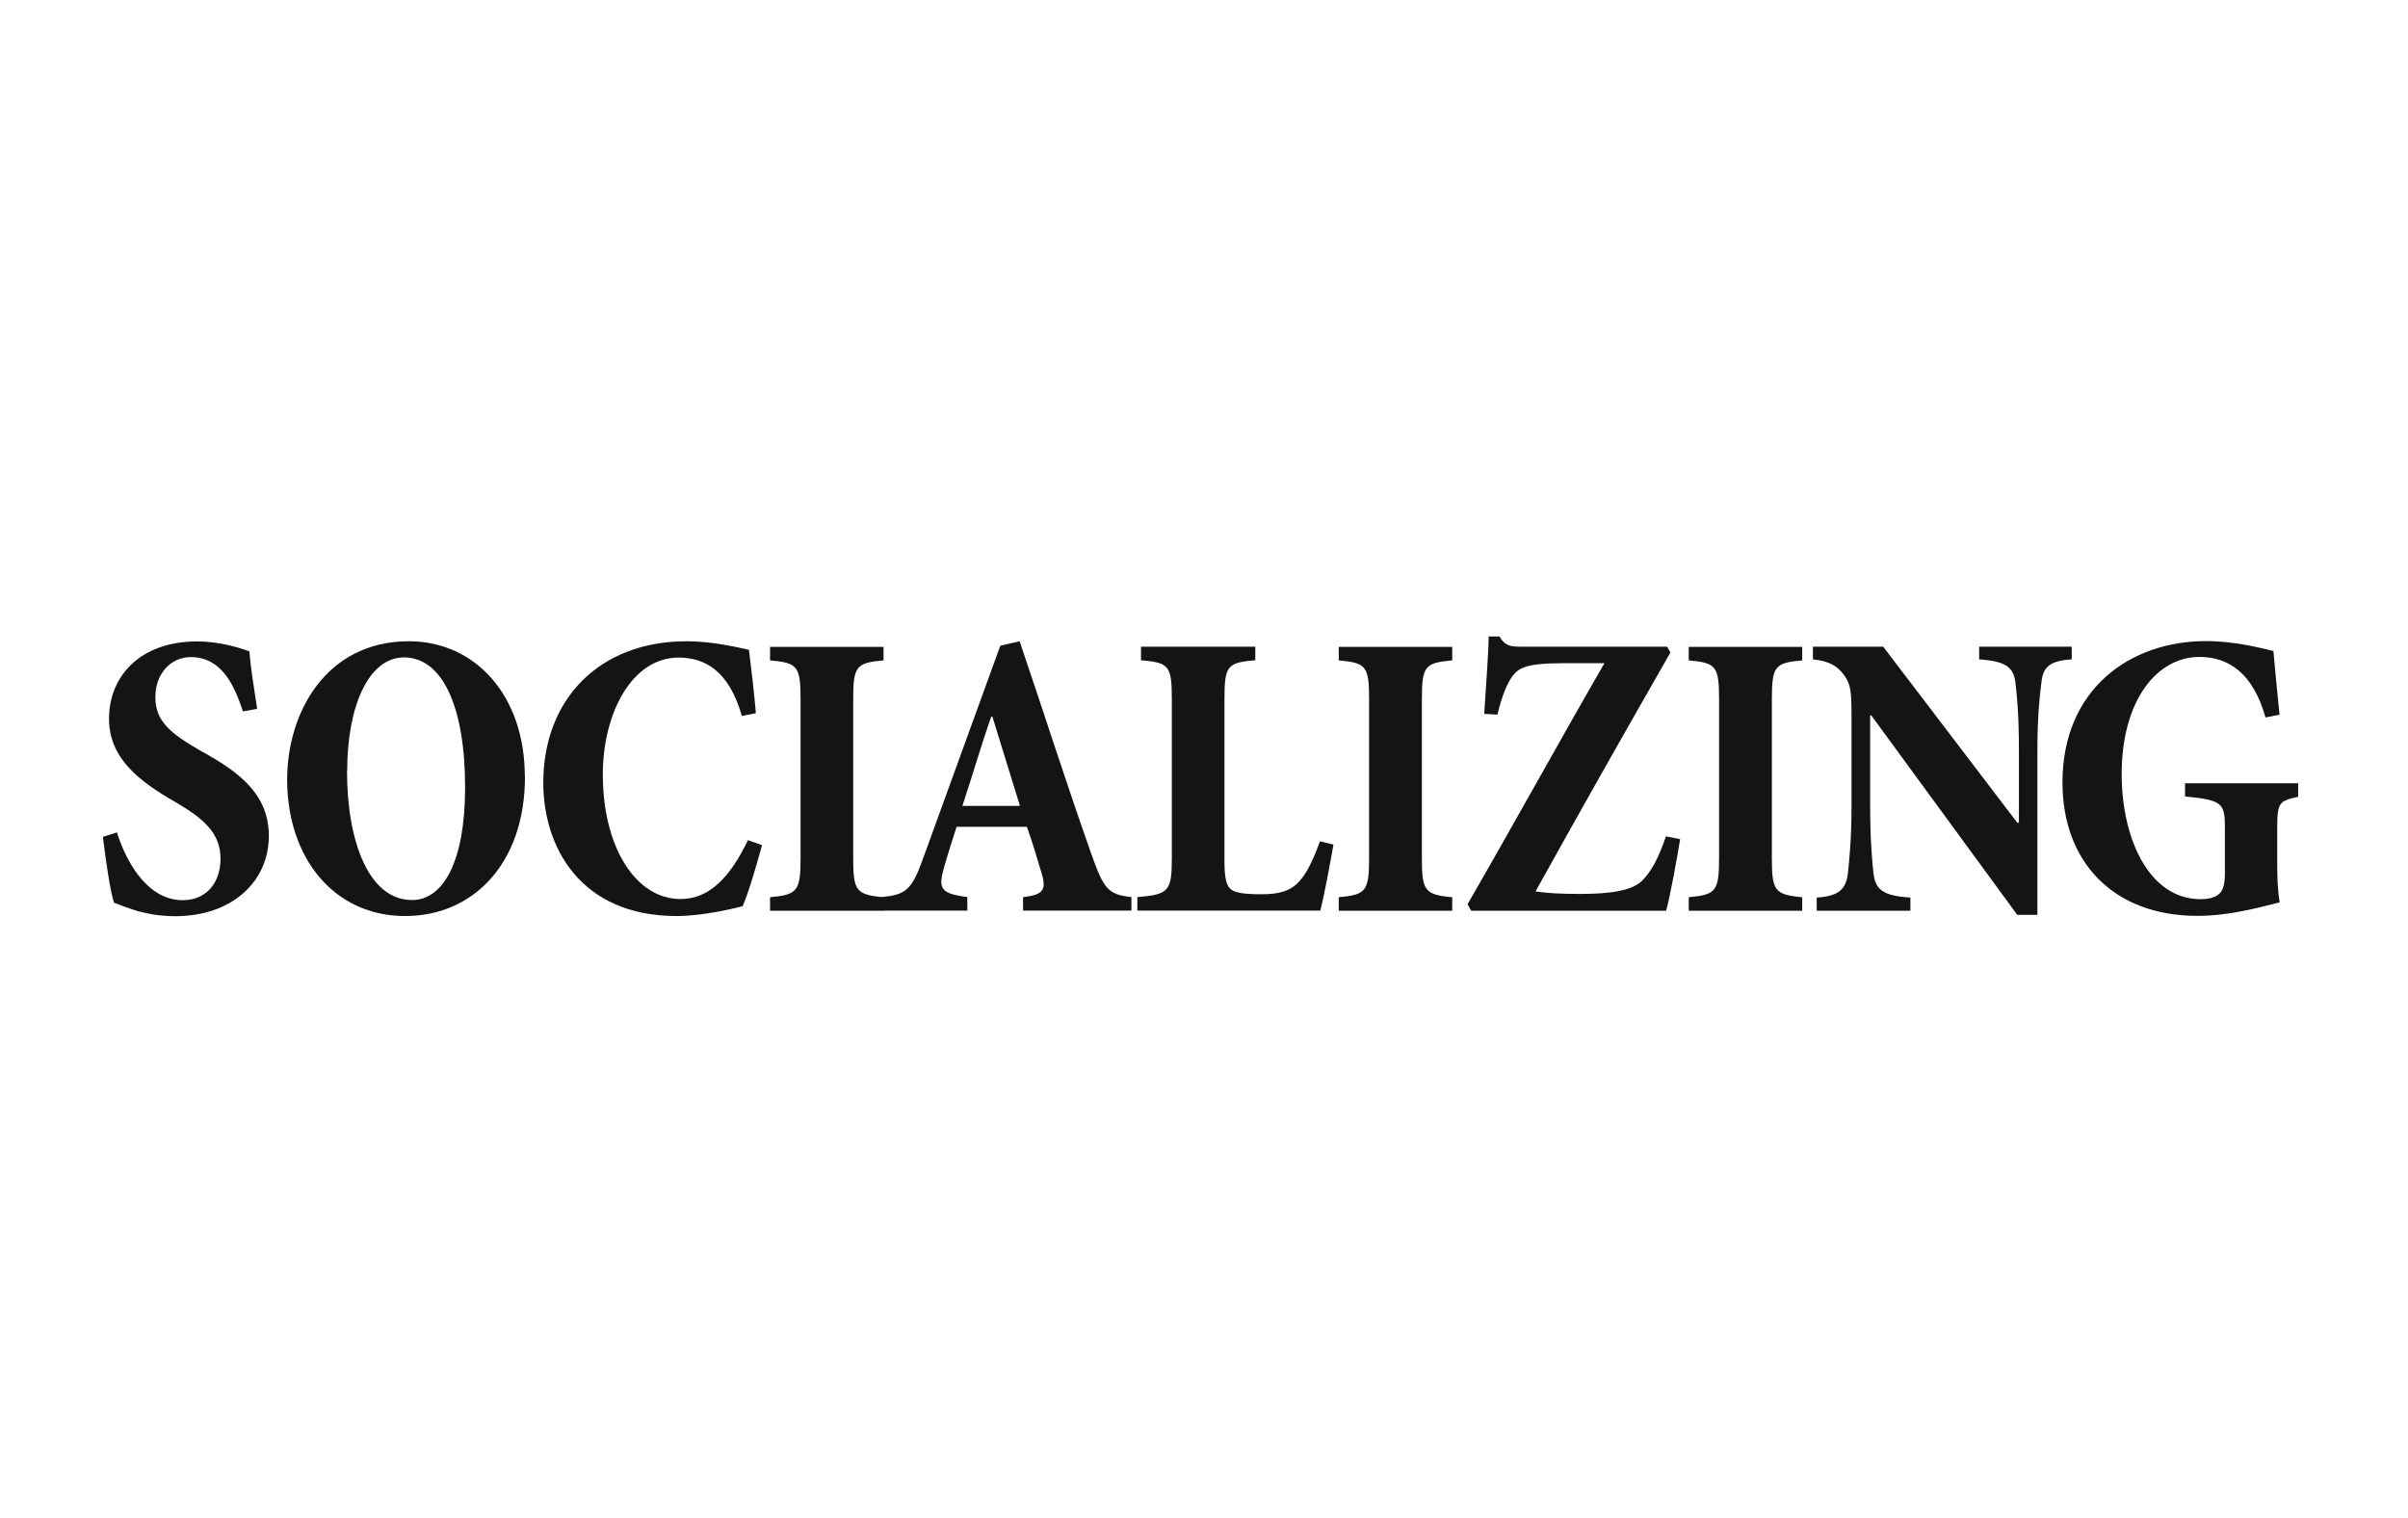
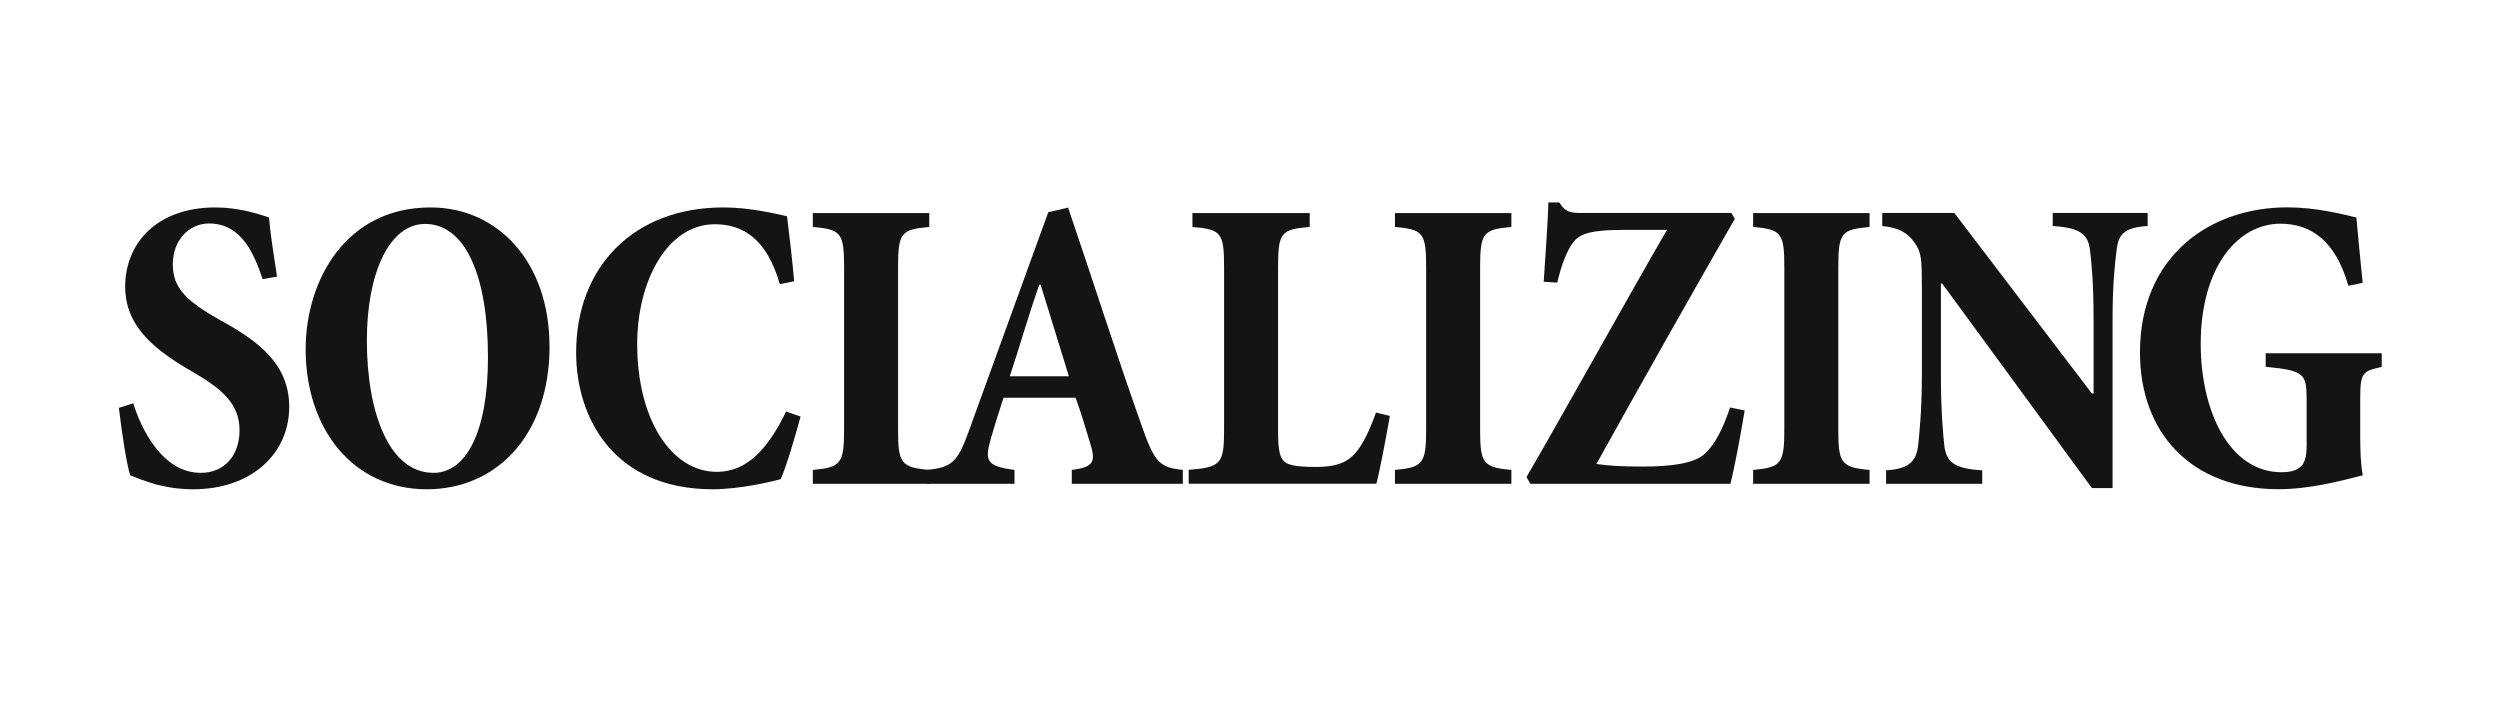
- <svg xmlns="http://www.w3.org/2000/svg" id="_レイヤー_1" version="1.1" viewBox="0 0 146 92">
+ <svg xmlns="http://www.w3.org/2000/svg" version="1.1" viewBox="0 0 325.53 92">
  <defs>
    <style>
      .st0 {
        fill: #141414;
      }
+ 
+       .st1 {
+         fill: #9c8334;
+       }
+ 
+       .st2 {
+         display: none;
+       }
    </style>
  </defs>
-   <path class="st0" d="M14.73,43.13c-.52-1.55-1.27-3.29-3.17-3.29-1.17,0-2.14.97-2.14,2.42s.87,2.19,2.79,3.29c2.39,1.3,4.09,2.67,4.09,5.14,0,2.72-2.19,4.86-5.68,4.86-.82,0-1.57-.12-2.24-.3-.65-.2-1.1-.37-1.47-.52-.22-.67-.5-2.54-.67-3.99l.85-.27c.47,1.52,1.72,4.11,3.99,4.11,1.4,0,2.29-1.02,2.29-2.52s-.95-2.39-2.72-3.42c-2.22-1.27-4.04-2.67-4.04-5.06,0-2.59,1.9-4.69,5.34-4.69,1.32,0,2.54.37,3.17.6.07.95.25,2.02.47,3.49l-.85.15Z" />
-   <path class="st0" d="M31.83,47.09c0,5.26-3.14,8.45-7.26,8.45-4.34,0-7.16-3.54-7.16-8.28,0-4.06,2.37-8.38,7.38-8.38,4.01,0,7.03,3.27,7.03,8.2ZM21.04,46.74c0,4.24,1.3,7.83,3.94,7.83,1.9,0,3.22-2.34,3.22-6.83,0-4.84-1.35-7.88-3.71-7.88-2.12,0-3.44,2.92-3.44,6.88Z" />
-   <path class="st0" d="M46.2,51.25c-.3,1.1-.8,2.84-1.17,3.69-.62.17-2.47.6-4.01.6-5.83,0-8.08-4.19-8.08-8.08,0-5.06,3.39-8.58,8.7-8.58,1.57,0,3.09.37,3.77.52.17,1.37.3,2.49.42,3.84l-.85.17c-.77-2.69-2.19-3.54-3.84-3.54-2.82,0-4.59,3.37-4.59,7.08,0,4.46,2.02,7.56,4.71,7.56,1.77,0,3.02-1.35,4.09-3.57l.85.3Z" />
-   <path class="st0" d="M46.69,55.22v-.82c1.65-.15,1.85-.37,1.85-2.37v-9.6c0-2.04-.17-2.24-1.85-2.39v-.82h6.88v.82c-1.67.15-1.84.35-1.84,2.39v9.6c0,1.97.17,2.22,1.84,2.37v.82h-6.88Z" />
-   <path class="st0" d="M62.03,55.22v-.82c1.32-.17,1.45-.47,1.05-1.7-.22-.75-.52-1.75-.82-2.57h-4.26c-.2.62-.47,1.45-.75,2.42-.37,1.32-.27,1.62,1.4,1.84v.82h-5.16v-.82c1.42-.15,1.79-.42,2.47-2.32l4.69-12.92,1.17-.27c1.47,4.31,2.82,8.58,4.34,12.87.77,2.22,1.07,2.49,2.44,2.64v.82h-6.56ZM60.18,43.45h-.08c-.65,1.85-1.15,3.62-1.75,5.41h3.49l-1.67-5.41Z" />
-   <path class="st0" d="M80.85,51.2c-.17,1-.62,3.39-.8,4.01h-11.09v-.82c1.89-.15,2.09-.35,2.09-2.34v-9.63c0-2.07-.17-2.24-1.87-2.39v-.82h6.93v.82c-1.7.15-1.87.32-1.87,2.39v9.68c0,1.2.1,1.7.55,1.92.4.17,1,.2,1.7.2,1,0,1.77-.17,2.32-.82.42-.47.82-1.27,1.22-2.39l.82.2Z" />
-   <path class="st0" d="M81.17,55.22v-.82c1.65-.15,1.84-.37,1.84-2.37v-9.6c0-2.04-.17-2.24-1.84-2.39v-.82h6.88v.82c-1.67.15-1.84.35-1.84,2.39v9.6c0,1.97.17,2.22,1.84,2.37v.82h-6.88Z" />
-   <path class="st0" d="M101.87,50.88c-.17,1.05-.6,3.44-.85,4.34h-11.82l-.22-.4c2.57-4.44,5.93-10.52,8.3-14.61h-2.47c-2.32,0-2.74.3-3.12.8-.3.42-.62,1.15-.9,2.32l-.8-.05c.1-1.7.25-3.44.27-4.69h.65c.35.57.65.62,1.32.62h8.85l.2.35c-2.74,4.79-5.41,9.5-8.18,14.49.75.1,1.37.15,2.74.15,1.67,0,3.09-.17,3.72-.8.55-.55.97-1.3,1.45-2.69l.85.17Z" />
-   <path class="st0" d="M102.39,55.22v-.82c1.65-.15,1.84-.37,1.84-2.37v-9.6c0-2.04-.17-2.24-1.84-2.39v-.82h6.88v.82c-1.67.15-1.84.35-1.84,2.39v9.6c0,1.97.17,2.22,1.84,2.37v.82h-6.88Z" />
-   <path class="st0" d="M125.6,39.98c-1.3.08-1.72.45-1.82,1.35-.1.77-.25,2.02-.25,4.19v9.95h-1.22l-8.85-12.09h-.07v5.46c0,2.07.12,3.37.2,4.11.12.95.52,1.37,2.24,1.47v.8h-5.68v-.8c1.32-.08,1.77-.5,1.89-1.45.08-.77.22-2.07.22-4.14v-5.21c0-1.65-.03-2.09-.42-2.64-.42-.6-.92-.9-1.92-1v-.77h4.26l8.13,10.67h.1v-4.36c0-2.17-.12-3.42-.22-4.19-.12-.87-.6-1.25-2.19-1.35v-.77h5.61v.77Z" />
-   <path class="st0" d="M139.34,48.31c-1.12.25-1.27.32-1.27,1.84v2.19c0,.9.03,1.67.15,2.37-1.37.35-3.14.82-4.99.82-5.14,0-8.18-3.32-8.18-8.08,0-5.66,4.09-8.58,8.7-8.58,1.72,0,3.24.4,4.09.6.07.87.2,2.14.37,3.86l-.85.17c-.75-2.67-2.22-3.67-4.01-3.67-2.54,0-4.71,2.59-4.71,7.11,0,3.89,1.65,7.58,4.79,7.58.42,0,.8-.08,1.05-.27.3-.2.42-.62.42-1.32v-2.72c0-1.52-.15-1.7-2.42-1.92v-.8h6.86v.8Z" />
+   <g id="original_japanese_header" class="st2">
+     <g>
+       <path class="st0" d="M149.34,43.7c-.86,0-1.3-.4-1.3-1.2,0-.13.02-.64.07-1.54s.1-2,.17-3.31.12-2.66.17-4.06.09-2.65.12-3.77c-.83.54-1.58,1.04-2.26,1.49-.67.45-1.22.82-1.63,1.1-.22.13-.35.27-.38.43-.03.16-.03.35,0,.58.06.26-.06.45-.38.58-.32.06-.53.02-.62-.14-.22-.45-.51-1.06-.86-1.85-.35-.78-.69-1.58-1.01-2.4s-.56-1.46-.72-1.94c-.03-.16-.03-.3,0-.43.03-.06.13-.13.29-.19l1.3-.38c.77-.22,1.7-.5,2.81-.82s2.28-.66,3.53-1.01v-11.52h-2.98c-.61,1.79-1.31,3.51-2.09,5.16-.78,1.65-1.62,3.11-2.52,4.39-.19.1-.38.1-.55.02s-.3-.2-.36-.36c.22-.93.45-2.1.67-3.53.22-1.42.42-2.93.58-4.54.16-1.6.28-3.17.36-4.7.08-1.54.09-2.88.02-4.03-.03-.45-.08-.83-.14-1.15,0-.19.05-.34.14-.43.13-.06.26-.08.38-.05.38.03.96.12,1.73.26s1.55.3,2.35.46,1.46.32,1.97.48c.29.03.4.24.34.62,0,.29-.16.46-.48.53-.32,0-.56.29-.72.86-.16.77-.34,1.54-.55,2.3-.21.77-.42,1.52-.65,2.26h2.5V3.42c0-.67-.03-1.2-.1-1.58s-.14-.69-.24-.91c-.13-.16-.13-.3,0-.43.1-.13.26-.19.48-.19.54,0,1.18.06,1.92.19.74.13,1.47.26,2.21.41.74.14,1.36.3,1.87.46.32.06.48.29.48.67-.03.35-.24.56-.62.62-.35.03-.59.12-.72.26-.13.14-.19.41-.19.79v8.11c.13-.03.26-.14.38-.34.16-.26.42-.7.77-1.32s.62-1.1.82-1.42c.32-.48.69-.53,1.1-.14.38.32.85.77,1.39,1.34s1.02,1.1,1.44,1.58c.61-1.7,1.12-3.4,1.54-5.11.42-1.71.69-3.32.82-4.82.03-.16.06-.31.07-.46s.02-.28.02-.41c0-.16.06-.27.19-.34.06-.06.18-.1.34-.1.61.1,1.38.29,2.33.58.94.29,1.86.59,2.76.91s1.57.59,2.02.82c.13.03.21.14.24.31.03.18.02.34-.05.5-.13.29-.34.43-.62.43-.51-.03-.88.16-1.1.58-.51,1.12-1.08,2.24-1.7,3.36-.62,1.12-1.27,2.22-1.94,3.31h12.67c.26,0,.45-.1.58-.29.13-.22.29-.49.5-.79.21-.3.38-.55.5-.74.22-.26.53-.32.91-.19.64.22,1.45.56,2.42,1.01.98.45,1.82.88,2.52,1.3.26.16.36.43.31.79-.05.37-.22.62-.5.74-.1.03-.18.06-.26.1-.08.03-.15.08-.22.14-.22.13-.38.32-.46.58-.08.26-.12.56-.12.91,0,4.67-.17,8.65-.5,11.93-.34,3.28-.85,6-1.54,8.16s-1.54,3.86-2.54,5.11c-1.01,1.25-2.18,2.16-3.53,2.74s-2.86.94-4.56,1.1c-.03-1.34-.18-2.39-.43-3.14-.26-.75-.71-1.35-1.34-1.8-.64-.45-1.58-.83-2.83-1.15-.19-.42-.1-.74.29-.96.54.06,1.32.17,2.33.31s2.06.22,3.14.22c.83,0,1.6-.36,2.3-1.08s1.34-1.98,1.9-3.79c.56-1.81.99-4.31,1.3-7.51.3-3.2.46-7.28.46-12.24h-.86c-.77,5.76-2.1,10.58-3.98,14.47-1.89,3.89-4.3,7.07-7.22,9.55-2.93,2.48-6.31,4.49-10.15,6.02-.45-.16-.59-.46-.43-.91,3.17-1.7,5.83-3.83,7.99-6.41,2.16-2.58,3.92-5.73,5.28-9.46s2.39-8.15,3.1-13.27h-1.39c-.77,3.74-1.86,6.99-3.29,9.74-1.42,2.75-3.1,5.11-5.04,7.08-1.94,1.97-4.06,3.66-6.36,5.06-.48-.1-.67-.37-.58-.82,3.07-2.4,5.35-5.43,6.84-9.1,1.49-3.66,2.47-7.66,2.95-11.98h-1.1c-1.18,1.76-2.43,3.42-3.74,4.97-1.31,1.55-2.67,2.94-4.08,4.15-.22,0-.41-.06-.55-.19-.14-.13-.2-.29-.17-.48.7-.93,1.39-2.06,2.06-3.38.67-1.33,1.31-2.76,1.92-4.3h-5.28v10.08c1.41-.42,2.69-.79,3.86-1.13,1.17-.34,2.04-.57,2.62-.7.45.13.59.42.43.86-.7.38-1.68.95-2.93,1.7-1.25.75-2.58,1.58-3.98,2.47v5.21c0,1.74,0,3.34.02,4.8.02,1.46.02,2.66.02,3.62v1.73c0,.51-.46.93-1.37,1.25-.91.32-1.93.48-3.05.48h0Z" />
+       <path class="st0" d="M141.33,59.25l-.53-1.92c.96.1,1.86.17,2.71.22s1.82.07,2.9.07h5.62c.48,0,.83-.16,1.06-.48.16-.22.42-.58.79-1.06.37-.48.68-.88.94-1.2.25-.35.59-.4,1.01-.14.58.35,1.23.85,1.97,1.49.74.64,1.3,1.19,1.68,1.63.22.22.28.49.17.79s-.3.46-.55.46h-12.67c-1.22,0-2.22,0-3.02.02s-1.49.06-2.06.12ZM142.34,53.25l-.53-1.97c1.25.16,2.74.27,4.46.34h4.66c.45,0,.8-.14,1.06-.43.19-.26.42-.55.67-.89.26-.34.5-.65.72-.94.26-.42.61-.48,1.06-.19.45.32.98.75,1.61,1.3.62.54,1.14,1.06,1.56,1.54.19.22.24.46.14.7-.1.24-.27.36-.53.36h-10.9c-1.63.03-2.96.1-3.98.19ZM157.65,71.68l-.14-.62h-10.9c-1.63.03-2.96.08-3.98.14l-.53-1.92c1.28.16,2.78.27,4.51.34h4.66c.48,0,.82-.14,1.01-.43.19-.25.42-.55.7-.89.27-.34.52-.66.74-.98.29-.35.64-.4,1.06-.14.45.29.97.7,1.56,1.22.59.53,1.1,1.02,1.51,1.46.45.03,1.02.07,1.73.12.7.05,1.41.07,2.11.07h1.44l1.49-9.22h-.91c-1.66.03-3.01.08-4.03.14l-.58-1.82c1.28.13,2.82.21,4.61.24h1.15l1.01-6.34h-2.93c-1.66.03-3.01.1-4.03.19l-.53-1.87c1.25.13,2.77.21,4.56.24h14.06c.51,0,.86-.16,1.06-.48.19-.26.46-.63.82-1.13.35-.5.59-.86.72-1.08.29-.35.64-.42,1.06-.19.38.19.82.5,1.3.91.48.42.94.83,1.39,1.25.45.42.78.77,1.01,1.06.19.22.25.46.17.72-.08.26-.23.38-.46.38h-12.77l-.96,6.34h2.93c.29,0,.5-.13.62-.38.1-.16.24-.38.43-.67.19-.29.35-.54.48-.77.19-.32.45-.42.77-.29.45.13,1,.34,1.66.62.66.29,1.32.58,1.99.89.67.31,1.22.58,1.63.84.22.13.32.34.29.65-.03.31-.18.54-.43.7-.07.03-.14.07-.24.12s-.18.1-.24.17c-.32.22-.53.45-.62.67-.1.22-.14.54-.14.96v6.96c.1-.1.18-.19.24-.29.16-.26.41-.65.74-1.18.34-.53.57-.9.7-1.13.29-.42.66-.45,1.1-.1.48.38,1.08.91,1.8,1.58s1.24,1.23,1.56,1.68c.19.22.25.46.17.7-.08.24-.25.36-.5.36h-23.57c-1.66.03-3.01.1-4.03.19h0ZM142.62,65.34l-.53-1.97c1.28.16,2.78.27,4.51.34h4.32c.42,0,.75-.13,1.01-.38.19-.26.42-.56.67-.91.26-.35.5-.67.72-.96.29-.38.64-.45,1.06-.19.45.32.98.75,1.61,1.3.62.54,1.14,1.06,1.56,1.54.22.22.28.46.17.7s-.28.36-.5.36h-10.61c-1.63.03-2.96.1-3.98.19ZM143.78,91.7c-.86,0-1.3-.4-1.3-1.2,0-.19.02-.74.07-1.66s.1-2.04.14-3.38.07-2.72.07-4.13v-2.86c0-.98-.02-1.83-.05-2.57s-.08-1.18-.14-1.34c-.06-.22-.03-.38.1-.48.1-.1.26-.13.48-.1.54.16,1.33.42,2.35.79,1.02.37,1.92.71,2.69,1.03h3.36c.35,0,.61-.13.77-.38.13-.19.24-.38.34-.58s.21-.4.34-.62c.16-.29.45-.37.86-.24.29.06.74.22,1.34.46.61.24,1.23.5,1.87.77.64.27,1.14.52,1.49.74.26.16.38.43.38.82s-.18.66-.53.82c-.03.03-.06.06-.1.07-.03.02-.06.04-.1.07-.35.22-.53.64-.53,1.25s.02,1.39.05,2.42c.03,1.04.06,2.1.1,3.19.03,1.09.06,2.02.1,2.81.03.78.05,1.22.05,1.32,0,.32-.22.62-.67.89-.45.27-1.01.5-1.68.67-.67.18-1.36.26-2.06.26-.86,0-1.3-.4-1.3-1.2v-1.39h-4.13v1.97c0,.54-.45.98-1.34,1.3-.9.32-1.9.48-3.02.48ZM148.14,86.51h4.13v-9.26h-4.13v9.26ZM162.3,91.7c-.86,0-1.3-.4-1.3-1.2,0-.19.02-.78.07-1.75s.1-2.22.14-3.74c.05-1.52.07-3.13.07-4.82,0-1.41-.02-2.66-.07-3.77s-.15-1.9-.31-2.38c-.06-.19-.05-.35.05-.48.06-.13.22-.16.48-.1.48.1,1.12.26,1.92.5.8.24,1.6.49,2.4.74.8.26,1.44.5,1.92.72h7.1c.29,0,.5-.11.62-.34.1-.16.24-.4.43-.72.19-.32.35-.59.48-.82.19-.32.46-.42.82-.29.45.13,1.01.34,1.68.65.67.31,1.35.62,2.04.94.69.32,1.24.61,1.66.86.26.13.37.35.34.67-.03.32-.18.56-.43.72-.1.03-.18.07-.26.12-.08.05-.15.1-.22.17-.58.42-.86.96-.86,1.63s.02,1.6.07,2.69c.05,1.09.1,2.18.14,3.26s.1,2.03.14,2.83c.05.8.07,1.28.07,1.44,0,.35-.25.67-.74.96-.5.29-1.1.5-1.82.65-.72.14-1.45.22-2.18.22-.86,0-1.3-.4-1.3-1.2v-1.82h-8.35v1.87c0,.35-.25.66-.74.94-.5.27-1.11.48-1.85.62s-1.47.22-2.21.22h0ZM167.1,86.61h8.35v-9.7h-8.35v9.7ZM168.64,70.05h5.23v-9.22h-3.79l-1.44,9.22Z" />
+     </g>
+     <g>
+       <path class="st1" d="M117.63,8.63c0-.31.04-.6.11-.87s.16-.51.25-.7c.09-.2.15-.34.18-.41.03-.07.05-.14.04-.21,0-.07-.04-.14-.1-.19h-.01s-.01-.03-.03-.06c-.02-.02-.09-.09-.2-.22-.07-.07-.08-.13-.06-.19.03-.06.08-.09.16-.09h1.95c.08,0,.13.05.14.14s-.01.14-.07.16c-.37.13-.71.32-1,.58-.29.26-.52.57-.68.93s-.25.75-.25,1.17c0,.35.07.63.21.85s.32.38.53.48c.22.11.43.16.65.16.29,0,.52-.08.69-.24.18-.16.32-.37.43-.63s.2-.55.28-.86c.08-.32.17-.63.26-.95s.22-.6.36-.86.35-.47.6-.63c.25-.16.57-.24.95-.24.46,0,.85.11,1.15.34.31.22.54.52.71.89.16.37.24.78.24,1.21,0,.22-.03.44-.08.67s-.11.44-.18.63-.13.34-.19.44c-.09.16-.09.28,0,.37.07.07.12.14.17.21.05.05.06.11.03.17s-.09.09-.17.09h-1.71c-.09,0-.14-.04-.16-.12s.01-.14.1-.18c.33-.15.63-.33.91-.56.28-.22.51-.48.68-.77s.26-.61.26-.95c0-.29-.06-.54-.19-.76s-.28-.39-.49-.52-.42-.19-.67-.19c-.28,0-.5.08-.67.24s-.3.38-.4.64c-.1.27-.19.56-.26.88-.07.32-.16.64-.25.97-.09.32-.21.61-.36.88s-.36.48-.61.65c-.26.16-.59.24-1,.24-.47,0-.88-.11-1.22-.34s-.6-.54-.77-.93c-.18-.39-.26-.84-.27-1.34Z" />
+       <path class="st1" d="M117.75,15.57c0-.09.05-.13.14-.13.1,0,.15.04.15.13,0,.37.05.62.16.75.11.13.26.19.45.19h5.84c.14,0,.21-.07.21-.21v-.6c0-.25-.06-.47-.17-.65-.12-.18-.26-.33-.44-.45s-.35-.22-.53-.29-.32-.13-.44-.17c-.04-.01-.06-.03-.07-.06,0-.03,0-.06,0-.11v-.02s.02-.06.04-.07.05-.01.08-.01.11,0,.26.01c.15,0,.31.02.5.02.19.01.36.02.52.02.16,0,.27.01.33.01.15,0,.23.09.23.26,0,.03,0,.18,0,.43,0,.25-.01.6-.01,1.02,0,.43,0,.92,0,1.49s0,1.06,0,1.49c0,.43,0,.77.01,1.03,0,.26,0,.41,0,.44,0,.16-.08.24-.24.25-.05,0-.15,0-.31.01s-.33.02-.52.02c-.19,0-.36.01-.51.02-.15,0-.24.01-.26.01-.04,0-.07,0-.08-.01s-.03-.04-.03-.09c0,0,0-.02,0-.03,0-.03,0-.05,0-.07s.03-.04.08-.07c.11-.05.26-.12.43-.19s.35-.17.52-.29.32-.26.44-.43.18-.39.18-.64v-.66c0-.06-.01-.11-.03-.16-.02-.04-.08-.07-.17-.07h-5.84c-.11,0-.22.02-.31.06s-.17.12-.22.25c-.05.13-.08.33-.08.6,0,.1-.05.15-.15.15-.09,0-.14-.05-.14-.15,0-.07,0-.23.01-.5s.01-.6.01-1.01,0-.75-.01-1.02-.01-.44-.02-.52Z" />
+       <path class="st1" d="M117.63,26.55c0-.65.16-1.22.47-1.72.31-.5.75-.89,1.32-1.17.56-.28,1.22-.42,1.97-.42s1.42.15,1.98.44.99.69,1.31,1.18.47,1.06.47,1.67-.15,1.18-.47,1.67-.74.89-1.31,1.18-1.22.44-1.98.44-1.4-.14-1.97-.42c-.56-.28-1-.67-1.32-1.16-.31-.49-.47-1.06-.47-1.71ZM118,26.55c0,.36.1.68.32.97s.56.51,1.06.68,1.16.25,2.01.25,1.53-.08,2.02-.25.85-.39,1.06-.68.32-.61.32-.97-.11-.68-.32-.97-.57-.51-1.06-.68-1.17-.25-2.02-.25-1.52.08-2.01.25c-.49.17-.84.39-1.06.68s-.32.61-.31.97Z" />
+       <path class="st1" d="M117.67,38.19c0-.26.07-.47.19-.63s.3-.3.51-.4.45-.19.7-.26.51-.13.76-.19.49-.12.7-.21.39-.19.51-.31c.13-.13.19-.3.19-.51v-.78c0-.09-.04-.13-.12-.13h-2.48c-.13,0-.25.02-.34.06s-.16.12-.2.24-.07.3-.07.55c0,.09-.05.13-.15.13-.03,0-.07-.01-.09-.03-.03-.02-.05-.06-.05-.1,0-.07,0-.23.01-.49.01-.26.01-.58.01-.94,0-.35,0-.65-.01-.9s-.01-.41-.01-.49c0-.09.05-.13.14-.13.1,0,.15.04.15.13,0,.25.02.42.07.53.05.11.11.17.2.2.09.03.2.04.33.04h5.48c.12,0,.22-.01.31-.04.09-.03.15-.1.21-.2.05-.1.08-.27.08-.51,0-.05.01-.08.04-.1s.06-.03.1-.03c.1,0,.15.05.15.14,0,.05,0,.2-.01.46,0,.26-.01.56-.01.9,0,.55,0,1.01.01,1.38s.01.67.01.91c0,.41-.06.78-.19,1.12-.12.34-.32.61-.58.81-.27.21-.62.31-1.05.31-.29,0-.53-.06-.73-.17s-.37-.26-.5-.43-.24-.36-.32-.56-.14-.38-.19-.56c-.02-.07-.05-.1-.08-.1s-.06,0-.07.03c-.08.25-.21.44-.39.6s-.38.27-.6.35c-.22.09-.45.16-.68.22s-.45.11-.65.17c-.2.05-.35.12-.48.2s-.18.19-.18.33c0,.06.01.12.05.18s.08.12.16.19c.04.03.07.06.08.09.01.03,0,.06-.03.1-.03.03-.06.05-.09.04s-.07-.01-.12-.03c-.15-.07-.3-.2-.47-.4-.16-.2-.25-.46-.25-.76ZM121.58,34.9v.94c0,.49.13.87.4,1.13.27.26.67.39,1.21.39.45,0,.81-.11,1.09-.33s.42-.54.42-.99v-1.07c0-.05-.01-.1-.03-.15s-.08-.06-.17-.06h-2.77s-.06.01-.09.04c-.03.03-.05.06-.05.09Z" />
+       <path class="st1" d="M117.75,43.92c0-.09.04-.14.13-.14.11,0,.16.05.16.14,0,.29.03.51.1.65.07.14.22.22.44.22h1.97c.1,0,.18,0,.23,0,.05,0,.12-.04.21-.09.05-.03.16-.1.33-.19.17-.09.36-.2.59-.33.23-.13.46-.26.71-.4.24-.14.48-.27.71-.4.23-.13.42-.24.57-.33.23-.13.41-.25.53-.35s.19-.2.24-.3c.04-.1.06-.24.06-.4,0-.09.05-.13.15-.13.09,0,.14.04.14.13,0,.07,0,.22-.01.44,0,.22-.01.45-.01.7,0,.2,0,.42,0,.65s0,.43.01.61c0,.18,0,.28,0,.31,0,.1-.05.15-.14.15-.1,0-.15-.05-.15-.15,0-.21-.05-.36-.15-.44-.1-.08-.25-.06-.45.04-.19.09-.42.21-.69.36s-.55.29-.84.44-.54.29-.76.41c-.22.12-.38.21-.45.26-.03.02-.05.04-.06.06s.02.04.07.06c.11.07.27.16.49.29.22.13.46.26.71.41s.5.28.74.4c.23.12.42.22.55.28.23.1.43.08.6-.06.17-.14.25-.37.25-.68,0-.09.05-.13.15-.13.09,0,.14.04.14.13,0,.07,0,.22-.01.44,0,.22-.01.49-.01.8,0,.29,0,.54.01.74,0,.2.01.33.01.4,0,.1-.05.15-.14.15-.1,0-.15-.05-.15-.15,0-.26-.09-.49-.26-.69s-.41-.38-.7-.56c-.07-.05-.21-.13-.41-.24-.2-.11-.43-.24-.7-.4s-.54-.3-.82-.46c-.28-.15-.53-.29-.76-.41-.07-.04-.15-.07-.23-.1-.08-.03-.17-.04-.26-.04h-1.99c-.23,0-.38.06-.45.19-.07.12-.1.32-.1.58,0,.09-.05.14-.16.14-.09,0-.13-.05-.13-.14,0-.09,0-.24.02-.44.01-.21.02-.52.02-.94s0-.72-.02-.97c-.01-.25-.02-.43-.02-.52h0Z" />
+     </g>
+   </g>
+   <g id="English_titles">
+     <g>
+       <path class="st0" d="M34.2,36.35c-1.15-3.41-2.8-7.25-6.98-7.25-2.58,0-4.72,2.14-4.72,5.33s1.92,4.83,6.15,7.25c5.27,2.86,9.01,5.88,9.01,11.32,0,5.99-4.83,10.71-12.52,10.71-1.81,0-3.46-.27-4.94-.66-1.43-.44-2.42-.82-3.24-1.15-.49-1.48-1.1-5.6-1.48-8.79l1.87-.6c1.04,3.35,3.79,9.06,8.79,9.06,3.08,0,5.05-2.25,5.05-5.55s-2.09-5.27-5.99-7.53c-4.89-2.8-8.9-5.88-8.9-11.15,0-5.71,4.17-10.33,11.75-10.33,2.91,0,5.6.82,6.98,1.32.17,2.09.55,4.45,1.04,7.69l-1.87.33Z" />
+       <path class="st0" d="M71.56,45.09c0,11.59-6.92,18.62-15.99,18.62-9.56,0-15.77-7.8-15.77-18.24,0-8.95,5.22-18.46,16.26-18.46,8.84,0,15.49,7.2,15.49,18.07ZM47.77,44.32c0,9.34,2.86,17.25,8.68,17.25,4.17,0,7.09-5.16,7.09-15.05,0-10.66-2.97-17.36-8.19-17.36-4.67,0-7.58,6.43-7.58,15.16Z" />
+       <path class="st0" d="M104.24,54.26c-.66,2.42-1.76,6.26-2.58,8.13-1.37.38-5.44,1.32-8.84,1.32-12.85,0-17.8-9.23-17.8-17.8,0-11.15,7.47-18.9,19.17-18.9,3.46,0,6.81.82,8.29,1.15.38,3.02.66,5.49.93,8.46l-1.87.38c-1.7-5.93-4.83-7.8-8.46-7.8-6.21,0-10.11,7.42-10.11,15.6,0,9.83,4.45,16.64,10.38,16.64,3.9,0,6.65-2.97,9.01-7.86l1.87.66Z" />
+       <path class="st0" d="M105.84,63v-1.81c3.63-.33,4.07-.82,4.07-5.22v-21.15c0-4.5-.38-4.94-4.07-5.27v-1.81h15.16v1.81c-3.68.33-4.06.77-4.06,5.27v21.15c0,4.34.38,4.89,4.06,5.22v1.81h-15.16Z" />
+       <path class="st0" d="M139.56,63v-1.81c2.91-.38,3.19-1.04,2.31-3.74-.49-1.65-1.15-3.85-1.81-5.66h-9.39c-.44,1.37-1.04,3.19-1.65,5.33-.82,2.91-.6,3.57,3.08,4.07v1.81h-11.37v-1.81c3.13-.33,3.96-.93,5.44-5.11l10.33-28.45,2.58-.6c3.24,9.5,6.21,18.9,9.56,28.34,1.7,4.89,2.36,5.49,5.38,5.82v1.81h-14.45ZM135.5,37.07h-.17c-1.43,4.06-2.53,7.96-3.84,11.92h7.69l-3.68-11.92Z" />
+       <path class="st0" d="M180.98,54.15c-.38,2.2-1.37,7.47-1.76,8.84h-24.44v-1.81c4.17-.33,4.61-.77,4.61-5.16v-21.2c0-4.56-.38-4.94-4.12-5.27v-1.81h15.27v1.81c-3.74.33-4.12.71-4.12,5.27v21.31c0,2.64.22,3.74,1.21,4.23.88.38,2.2.44,3.74.44,2.2,0,3.9-.38,5.11-1.81.93-1.04,1.81-2.8,2.69-5.27l1.81.44Z" />
+       <path class="st0" d="M181.64,63v-1.81c3.62-.33,4.06-.82,4.06-5.22v-21.15c0-4.5-.38-4.94-4.06-5.27v-1.81h15.16v1.81c-3.68.33-4.07.77-4.07,5.27v21.15c0,4.34.38,4.89,4.07,5.22v1.81h-15.16Z" />
+       <path class="st0" d="M227.18,53.44c-.38,2.31-1.32,7.58-1.87,9.56h-26.04l-.5-.88c5.66-9.78,13.07-23.18,18.29-32.19h-5.44c-5.11,0-6.04.66-6.87,1.76-.66.93-1.37,2.53-1.98,5.11l-1.76-.11c.22-3.74.55-7.58.6-10.33h1.43c.77,1.26,1.43,1.37,2.91,1.37h19.5l.44.77c-6.04,10.55-11.92,20.93-18.02,31.92,1.65.22,3.02.33,6.04.33,3.68,0,6.81-.38,8.18-1.76,1.21-1.21,2.14-2.86,3.19-5.93l1.87.38Z" />
+       <path class="st0" d="M228.28,63v-1.81c3.62-.33,4.06-.82,4.06-5.22v-21.15c0-4.5-.38-4.94-4.06-5.27v-1.81h15.16v1.81c-3.68.33-4.07.77-4.07,5.27v21.15c0,4.34.38,4.89,4.07,5.22v1.81h-15.16Z" />
+       <path class="st0" d="M279.64,29.43c-2.86.17-3.79.99-4.01,2.97-.22,1.7-.55,4.45-.55,9.23v21.92h-2.69l-19.5-26.64h-.16v12.03c0,4.56.27,7.42.44,9.06.27,2.09,1.15,3.02,4.94,3.24v1.76h-12.52v-1.76c2.91-.17,3.9-1.1,4.17-3.19.17-1.7.49-4.56.49-9.12v-11.48c0-3.63-.05-4.61-.93-5.82-.93-1.32-2.03-1.98-4.23-2.2v-1.7h9.39l17.91,23.51h.22v-9.61c0-4.78-.27-7.53-.49-9.23-.28-1.92-1.32-2.75-4.83-2.97v-1.7h12.36v1.7Z" />
+       <path class="st0" d="M310.13,47.78c-2.47.55-2.8.71-2.8,4.06v4.83c0,1.98.05,3.68.33,5.22-3.02.77-6.92,1.81-10.99,1.81-11.32,0-18.02-7.31-18.02-17.8,0-12.47,9.01-18.9,19.17-18.9,3.79,0,7.14.88,9.01,1.32.16,1.92.44,4.72.82,8.51l-1.87.38c-1.65-5.88-4.89-8.08-8.84-8.08-5.6,0-10.38,5.71-10.38,15.66,0,8.57,3.62,16.7,10.55,16.7.93,0,1.76-.17,2.31-.6.66-.44.93-1.37.93-2.91v-5.99c0-3.35-.33-3.74-5.33-4.23v-1.76h15.11v1.76Z" />
+     </g>
+   </g>
</svg>
